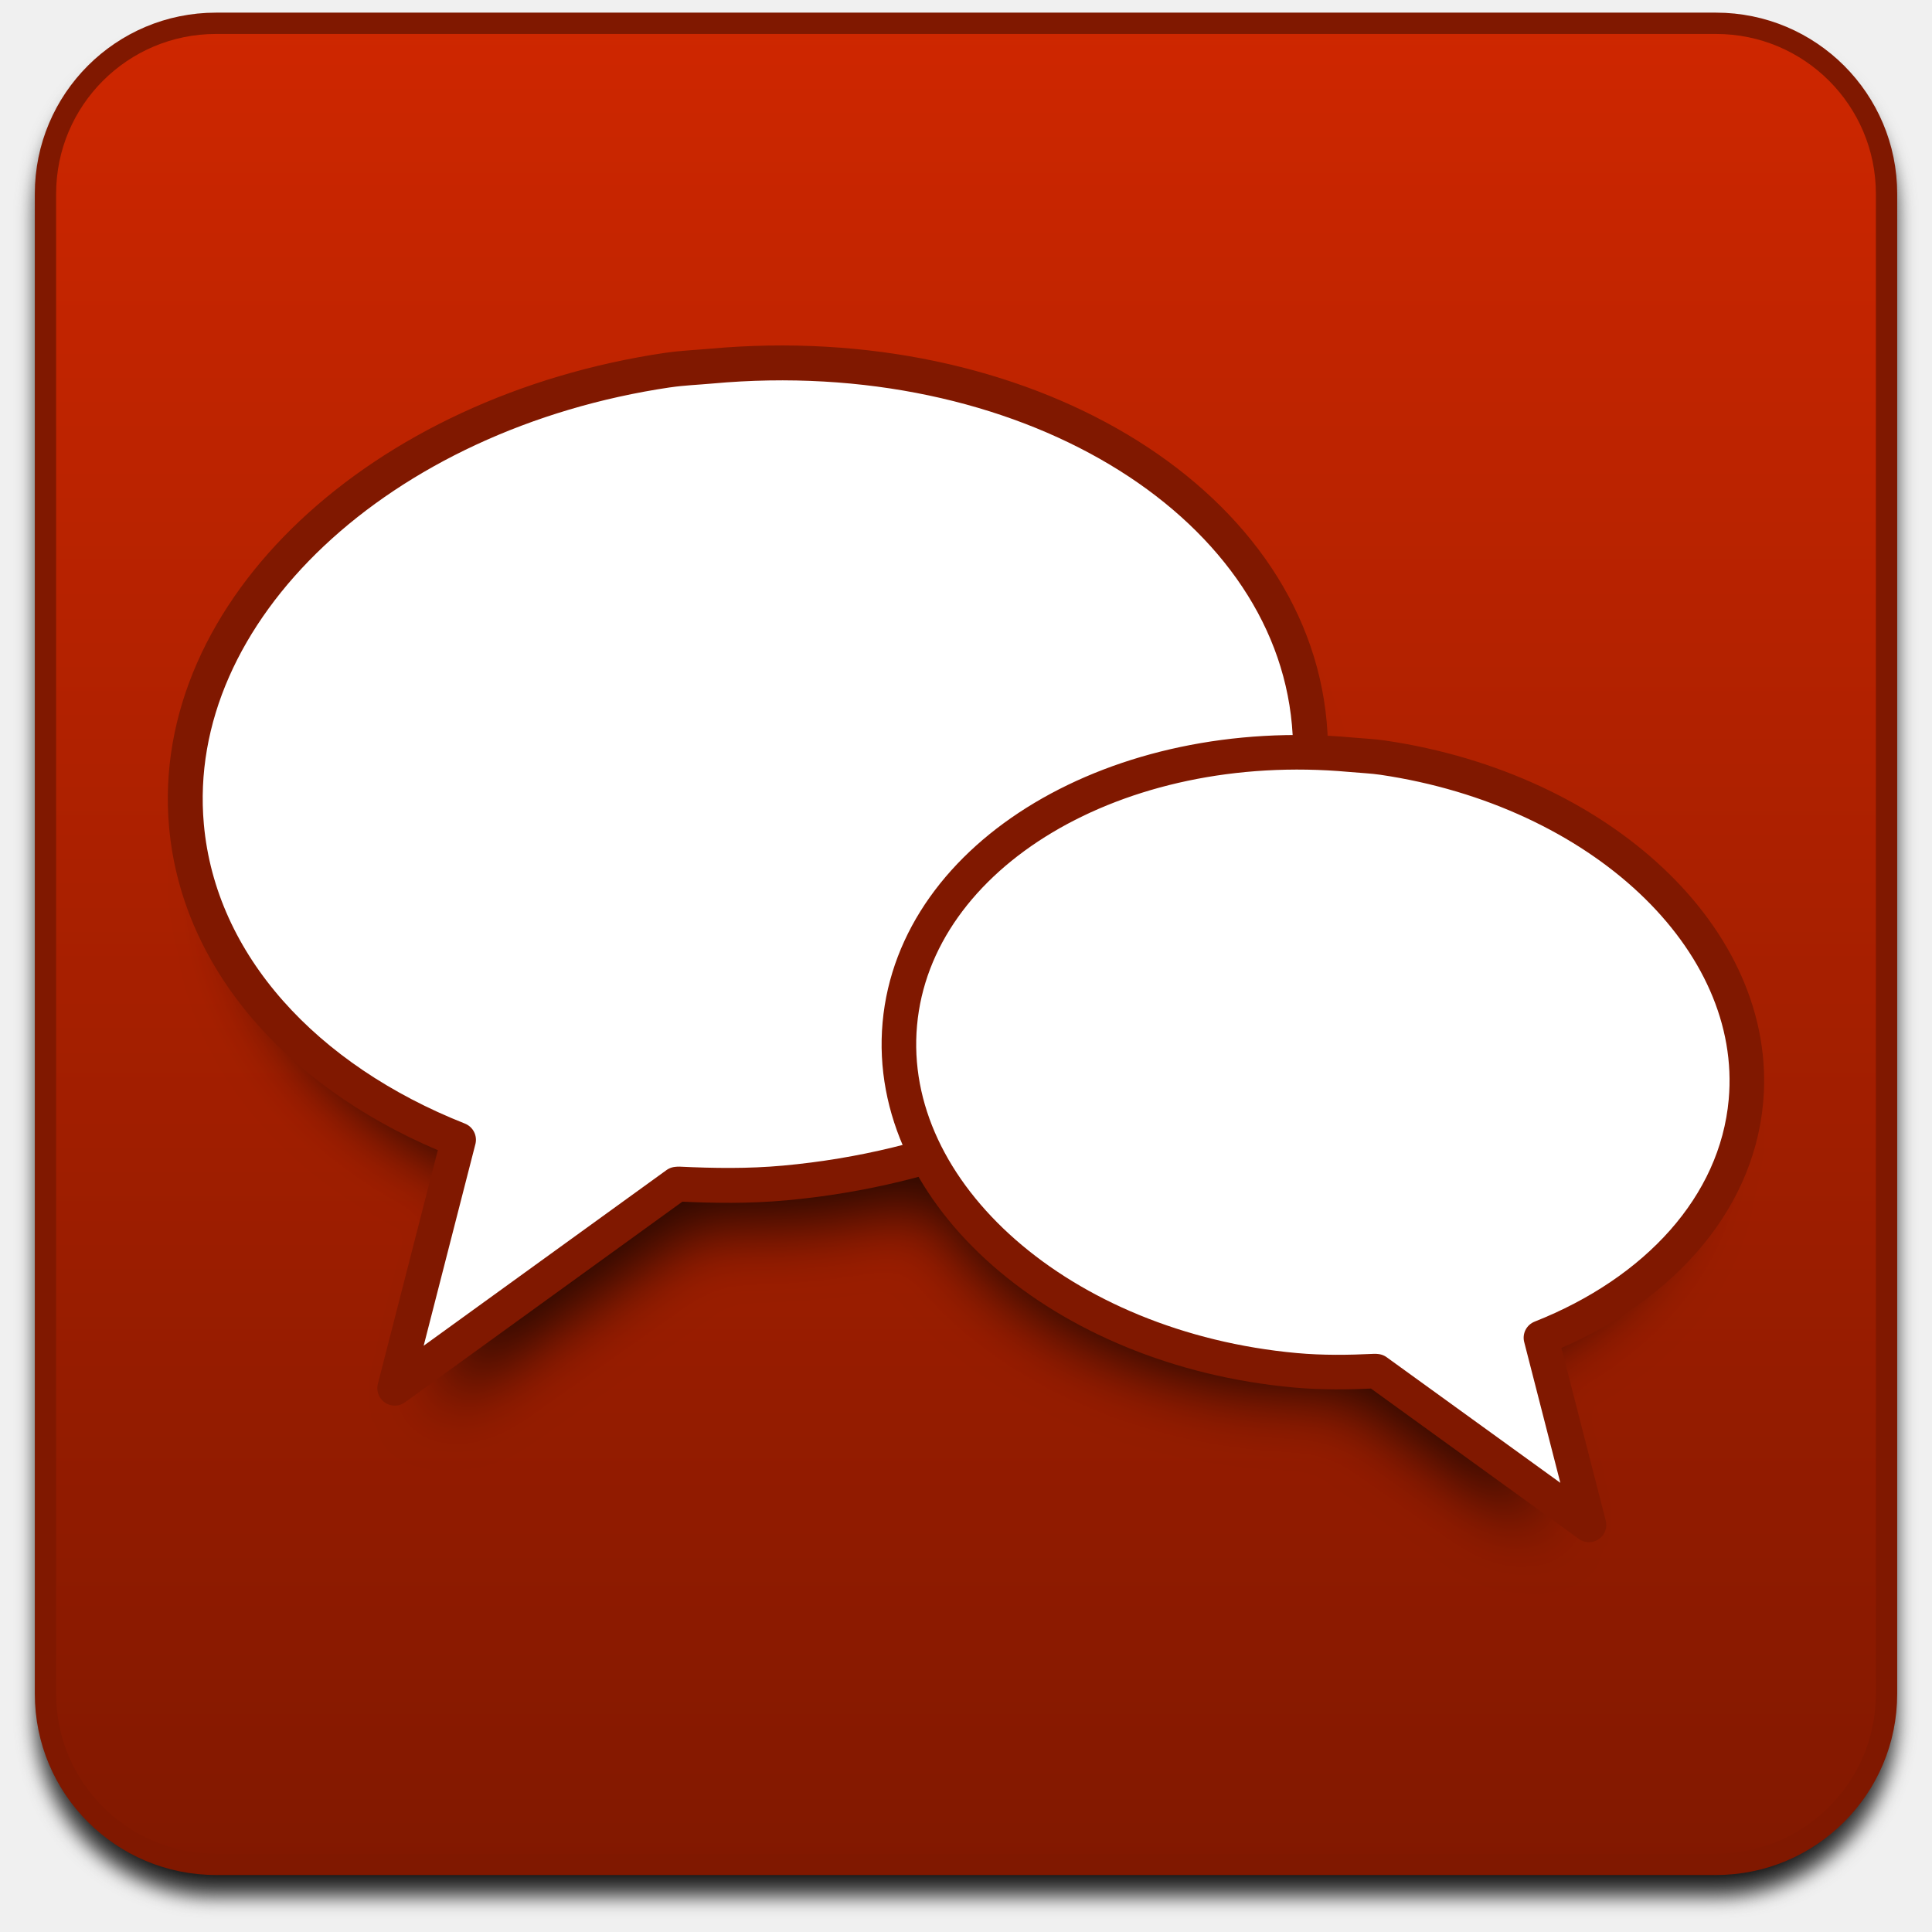
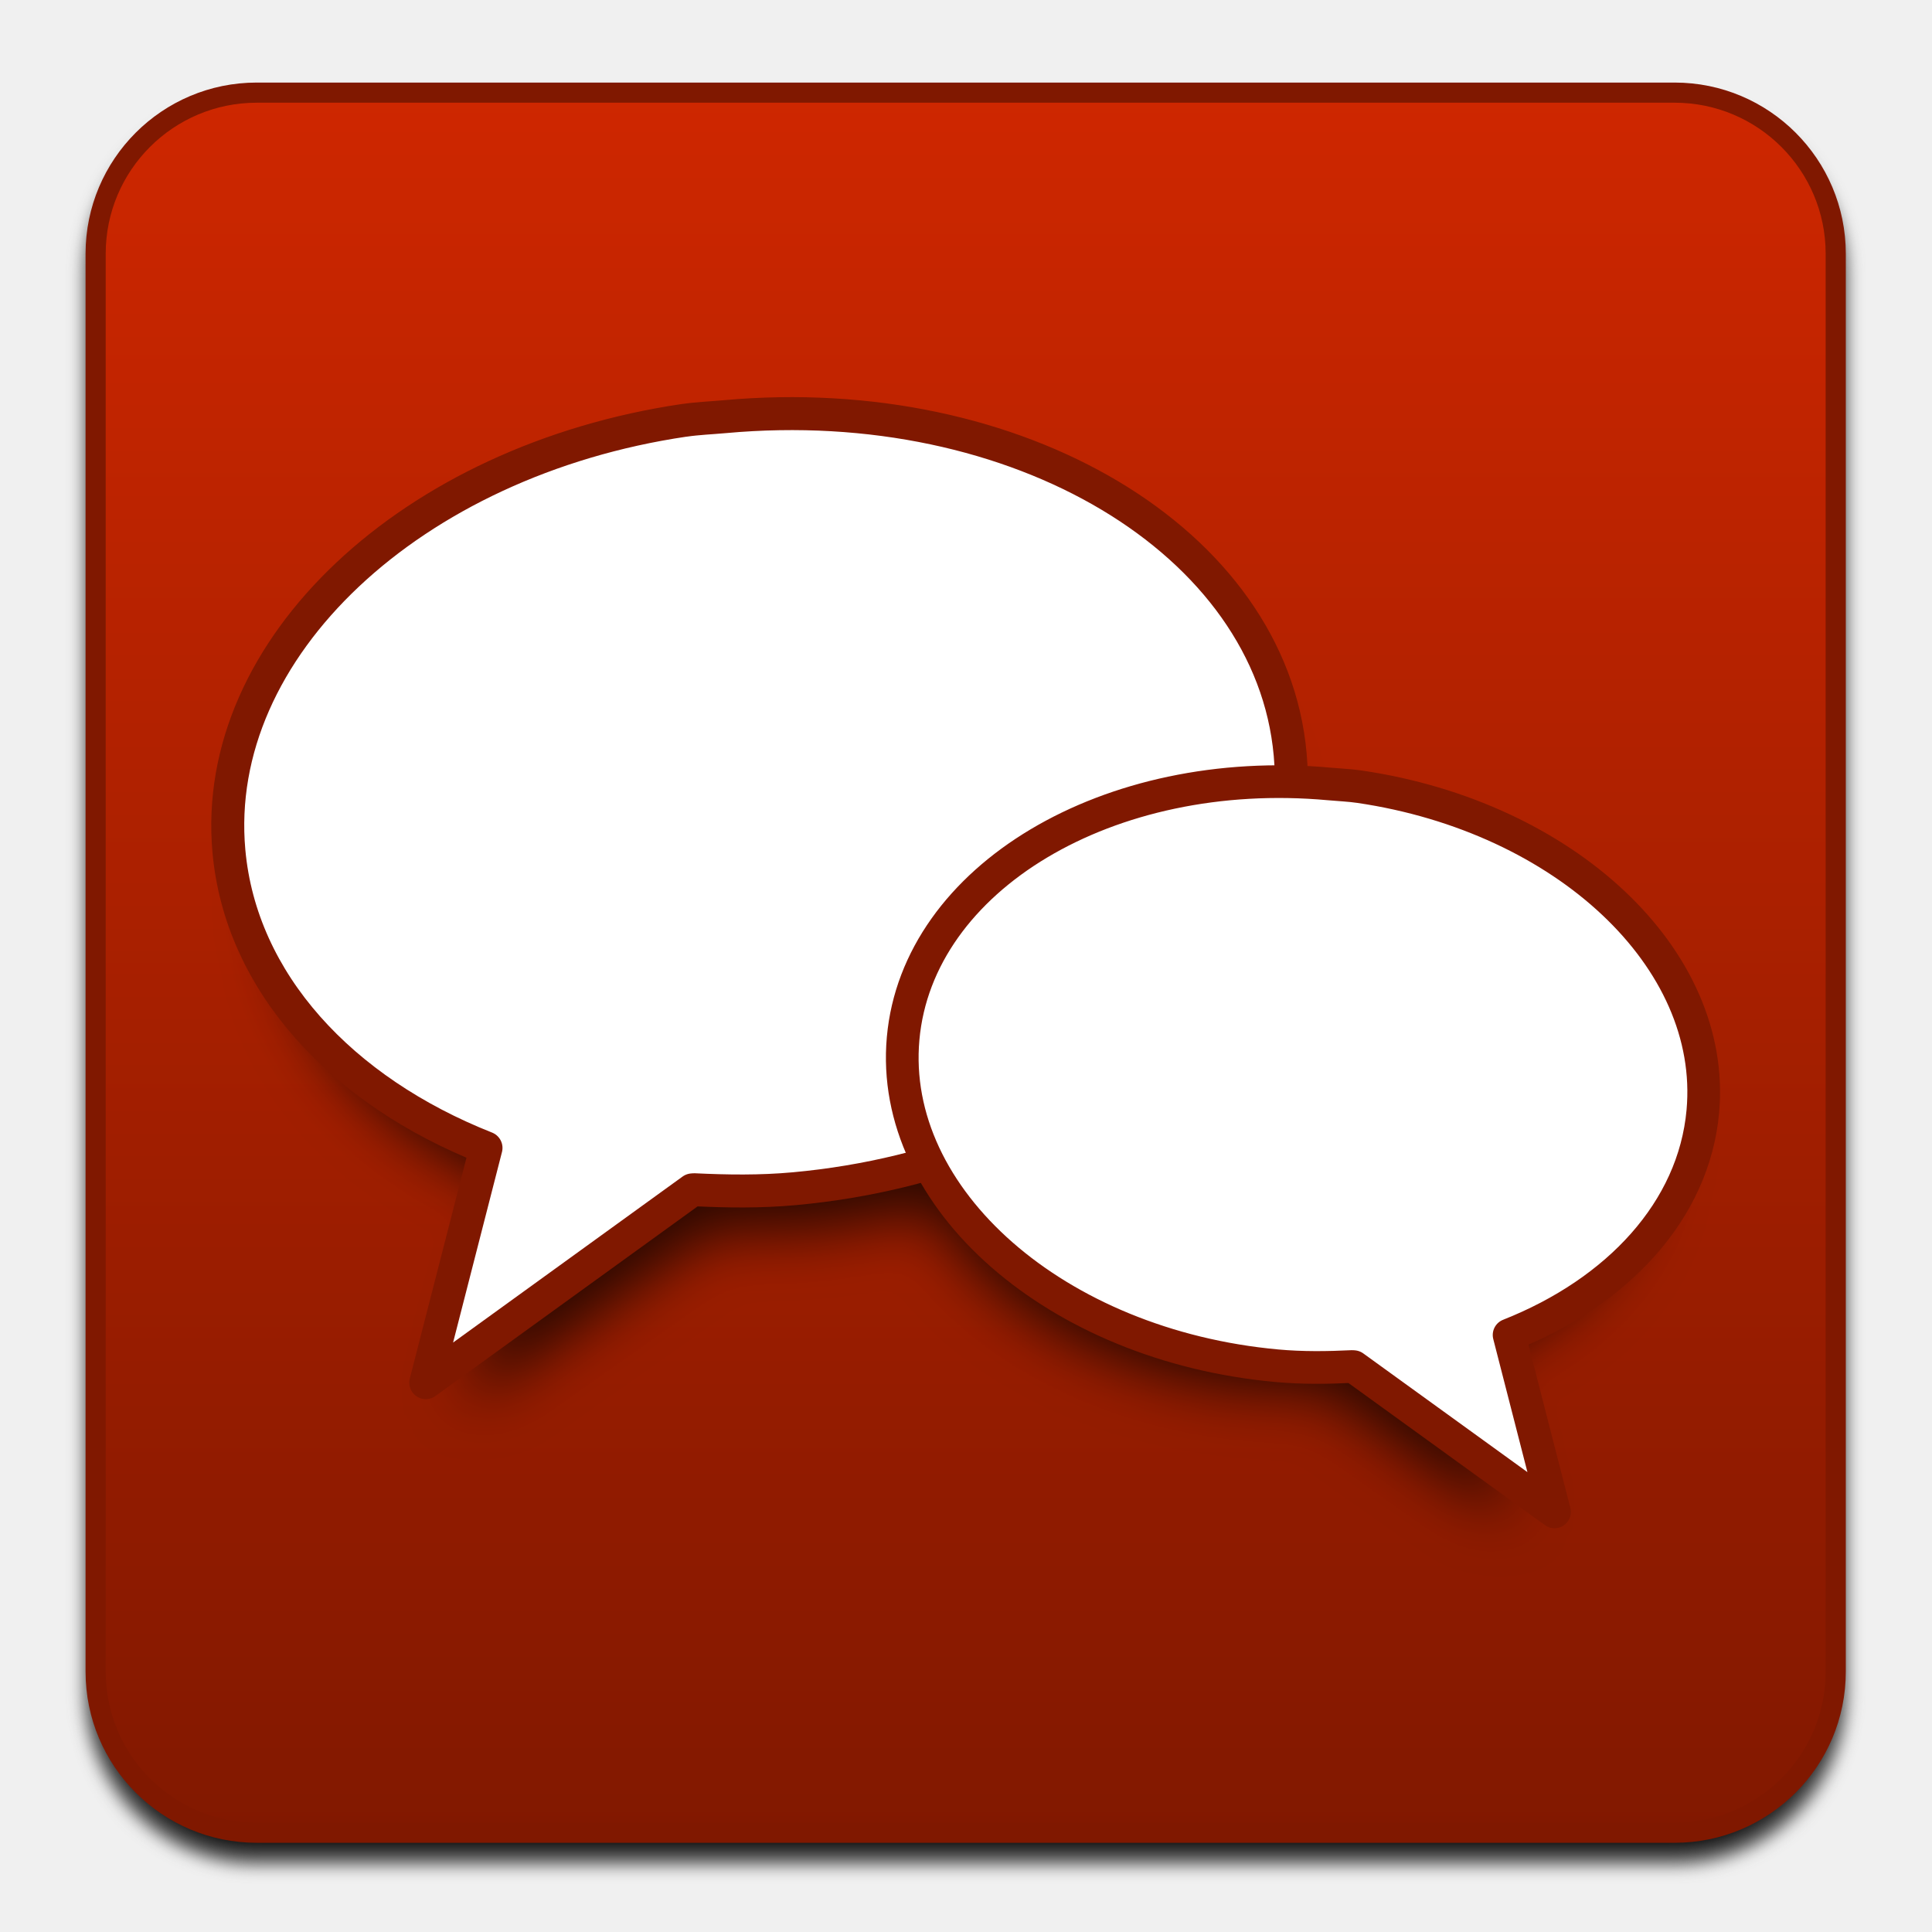
- <svg xmlns="http://www.w3.org/2000/svg" xmlns:xlink="http://www.w3.org/1999/xlink" id="svg3767" height="1024" width="1024" version="1.1">
+ <svg xmlns="http://www.w3.org/2000/svg" xmlns:xlink="http://www.w3.org/1999/xlink" id="svg3767" height="48" width="48" version="1.1">
  <defs id="defs3769">
    <linearGradient id="linearGradient4510">
      <stop style="stop-color:#801800;stop-opacity:1;" offset="0" id="stop4512" />
      <stop style="stop-color:#d02700;stop-opacity:1;" offset="1" id="stop4514" />
    </linearGradient>
    <radialGradient id="radialGradient2940" gradientUnits="userSpaceOnUse" cy="32.164" cx="90.747" gradientTransform="matrix(-0.20909,-0.12655,-0.07706,0.096697,61.558,49.152)" r="23">
      <stop id="stop3720-6" style="stop-color:#e9ffbb" offset="0" />
      <stop id="stop3722-32" style="stop-color:#e0f9ab;stop-opacity:0" offset="1" />
    </radialGradient>
    <radialGradient id="radialGradient2943" gradientUnits="userSpaceOnUse" cy="32.164" cx="90.747" gradientTransform="matrix(0.23468,-0.16298,0.086489,0.12453,-16.164,42.048)" r="23">
      <stop id="stop3720" style="stop-color:#fff" offset="0" />
      <stop id="stop3722" style="stop-color:#fff;stop-opacity:0" offset="1" />
    </radialGradient>
    <radialGradient id="radialGradient2947" gradientUnits="userSpaceOnUse" cy="-0.189" cx="20.581" gradientTransform="matrix(0,0.76963,0.66812,0,30.219,4.0744)" r="21.996">
      <stop id="stop12409-7" style="stop-color:#fff;stop-opacity:0.702" offset="0" />
      <stop id="stop12411-5" style="stop-color:#fff;stop-opacity:0" offset="1" />
    </radialGradient>
    <radialGradient id="radialGradient2950" gradientUnits="userSpaceOnUse" cy="4.912" cx="20.249" gradientTransform="matrix(0,0.96411,0.81045,0,27.862,1.7934)" r="23">
      <stop id="stop2954" style="stop-color:#eef87e" offset="0" />
      <stop id="stop2956" style="stop-color:#cde34f" offset=".301" />
      <stop id="stop2958" style="stop-color:#93b723" offset=".661" />
      <stop id="stop2960" style="stop-color:#5a7e0d" offset="1" />
    </radialGradient>
    <linearGradient id="linearGradient2953" y2="3" gradientUnits="userSpaceOnUse" x2="18.139" gradientTransform="matrix(-0.54458,0,0,0.54458,44.29,19.688)" y1="45.218" x1="18.139">
      <stop id="stop2492-0" style="stop-color:#455f0e" offset="0" />
      <stop id="stop2494-2" style="stop-color:#84a718" offset="1" />
    </linearGradient>
    <radialGradient id="radialGradient2956" gradientUnits="userSpaceOnUse" cy="4.625" cx="62.625" gradientTransform="matrix(-1.1789,0,0,0.41004,105.05,39.575)" r="10.625">
      <stop id="stop8840-5" offset="0" />
      <stop id="stop8842-9" style="stop-opacity:0" offset="1" />
    </radialGradient>
    <radialGradient id="radialGradient2965" gradientUnits="userSpaceOnUse" cy="4.912" cx="20.249" gradientTransform="matrix(0,1.2694,-1.0671,0,23.54,-20.147)" r="23">
      <stop id="stop3673-1" style="stop-color:#f6f6f6" offset="0" />
      <stop id="stop3675-7" style="stop-color:#e5e5e5" offset=".262" />
      <stop id="stop3677-8" style="stop-color:#cdcdcd" offset=".705" />
      <stop id="stop3679-5" style="stop-color:#929292" offset="1" />
    </radialGradient>
    <linearGradient id="linearGradient2967" y2="3" gradientUnits="userSpaceOnUse" x2="18.139" gradientTransform="matrix(0.71702,0,0,0.71702,1.9101,3.4134)" y1="45.218" x1="18.139">
      <stop id="stop3709" style="stop-color:#707070" offset="0" />
      <stop id="stop3711" style="stop-color:#a6a6a6" offset="1" />
    </linearGradient>
    <radialGradient id="radialGradient2970" gradientUnits="userSpaceOnUse" cy="4.625" cx="62.625" gradientTransform="matrix(1.5521,0,0,0.53988,-78.084,29.597)" r="10.625">
      <stop id="stop8840" offset="0" />
      <stop id="stop8842" style="stop-opacity:0" offset="1" />
    </radialGradient>
    <linearGradient id="linearGradient3744" y2="43.456" gradientUnits="userSpaceOnUse" x2="-21.701" gradientTransform="matrix(0.98452,0,0,0.96347,32.331,-11.674)" y1="10.608" x1="-2.784">
      <stop id="stop12409" style="stop-color:#fff;stop-opacity:0.702" offset="0" />
      <stop id="stop12411" style="stop-color:#fff;stop-opacity:0" offset="1" />
    </linearGradient>
    <linearGradient xlink:href="#linearGradient4510" id="linearGradient4601" gradientUnits="userSpaceOnUse" gradientTransform="translate(-51.15695,10.90583)" x1="1.404" y1="24" x2="46.596" y2="24" />
    <linearGradient xlink:href="#linearGradient4510" id="linearGradient4626" gradientUnits="userSpaceOnUse" gradientTransform="matrix(22.59179,0,0,22.59179,-1065.008,-68.49622)" x1="1.404" y1="24" x2="46.596" y2="24" />
    <filter id="filter3816" color-interpolation-filters="sRGB">
      <feGaussianBlur stdDeviation="0.228" id="feGaussianBlur3818" />
    </filter>
    <filter id="filter3828" color-interpolation-filters="sRGB">
      <feGaussianBlur stdDeviation="0.848" id="feGaussianBlur3830" />
    </filter>
    <linearGradient xlink:href="#linearGradient4510" id="linearGradient3044" gradientUnits="userSpaceOnUse" gradientTransform="matrix(22.59179,0,0,22.59179,-1065.008,-68.49622)" x1="1.404" y1="24" x2="46.596" y2="24" />
+     <linearGradient xlink:href="#linearGradient4510" id="linearGradient3053" gradientUnits="userSpaceOnUse" gradientTransform="matrix(22.59179,0,0,22.59179,-1065.008,-68.49622)" x1="1.404" y1="24" x2="46.596" y2="24" />
  </defs>
-   <g id="g3034" transform="translate(38.29278,-22.55791)">
-     <rect style="color:#000000;fill:#000000;fill-opacity:1;fill-rule:nonzero;stroke:#404040;stroke-width:0.527;stroke-linecap:round;stroke-linejoin:miter;stroke-miterlimit:4;stroke-opacity:1;stroke-dasharray:none;stroke-dashoffset:0;marker:none;visibility:visible;display:inline;overflow:visible;filter:url(#filter3816);enable-background:accumulate" id="rect4704" width="45.566" height="45.566" x="-46.465" y="1.503" ry="4.22" transform="matrix(0,-21.41698,21.41703,0,-46.43339,27.34939)" />
-     <rect transform="matrix(0,-1,1,0,0,0)" ry="90.367" y="-14.194" x="-1010.709" height="975.803" width="975.803" id="rect3073" style="color:#000000;fill:url(#linearGradient3044);fill-opacity:1;fill-rule:nonzero;stroke:#801800;stroke-width:11.296;stroke-linecap:round;stroke-linejoin:miter;stroke-miterlimit:4;stroke-opacity:1;stroke-dasharray:none;stroke-dashoffset:0;marker:none;visibility:visible;display:inline;overflow:visible;enable-background:accumulate" />
-     <g style="opacity:0.742;fill:#000000;fill-opacity:1;stroke:none;filter:url(#filter3828)" transform="matrix(20.1785,0,0,19.67285,-13.19705,85.51444)" id="g4589">
-       <path d="m 16.908,10.113 c -6.982,1.029 -12.148,5.84 -11.679,11.049 0.304,3.373 2.893,6.149 6.595,7.614 l -1.545,6.021 6.836,-4.944 0.047,-0.004 c 0.844,0.04 1.691,0.054 2.571,-0.027 7.505,-0.685 13.212,-5.679 12.719,-11.144 -0.492,-5.465 -6.998,-9.345 -14.503,-8.661 -0.352,0.032 -0.696,0.044 -1.04,0.095 z" style="fill:#000000;fill-opacity:1;fill-rule:evenodd;stroke:none" id="path4520" />
-       <path d="m 34.236,19.512 c 5.262,0.776 9.155,4.401 8.801,8.326 -0.229,2.542 -2.18,4.634 -4.97,5.738 l 1.164,4.538 -5.152,-3.726 -0.036,-0.004 c -0.636,0.03 -1.274,0.04 -1.937,-0.02 -5.656,-0.516 -9.956,-4.279 -9.585,-8.398 0.371,-4.118 5.274,-7.042 10.929,-6.526 0.265,0.024 0.525,0.033 0.784,0.071 z" style="fill:#000000;fill-opacity:1;fill-rule:evenodd;stroke:none" id="path4552" />
-     </g>
-     <g transform="matrix(23.08652,0,0,23.08652,-69.29649,-16.18827)" id="g3820">
-       <path d="m 16.683,10.173 c -6.611,0.975 -11.503,5.53 -11.059,10.463 0.288,3.194 2.739,5.823 6.245,7.21 l -1.463,5.702 6.473,-4.682 0.045,-0.004 c 0.799,0.038 1.601,0.051 2.434,-0.025 7.107,-0.648 12.51,-5.377 12.044,-10.552 -0.466,-5.175 -6.627,-8.849 -13.734,-8.201 -0.333,0.03 -0.659,0.042 -0.985,0.09 z" style="fill:#ffffff;fill-opacity:1;fill-rule:evenodd;stroke:#801800;stroke-width:0.801;stroke-linejoin:round;stroke-opacity:1" id="path4520-6" />
-       <path d="m 33.092,19.073 c 4.982,0.735 8.669,4.167 8.334,7.884 -0.217,2.407 -2.064,4.388 -4.706,5.433 l 1.103,4.297 -4.878,-3.528 -0.034,-0.003 c -0.602,0.029 -1.207,0.038 -1.834,-0.019 -5.356,-0.489 -9.428,-4.052 -9.076,-7.952 0.351,-3.9 4.994,-6.668 10.349,-6.18 0.251,0.023 0.497,0.032 0.742,0.068 z" style="fill:#ffffff;fill-opacity:1;fill-rule:evenodd;stroke:#801800;stroke-width:0.794;stroke-linejoin:round;stroke-opacity:1" id="path4552-3" />
+   <g id="g3042" transform="translate(-0.1434978,0)">
+     <g transform="matrix(0.04430432,0,0,0.04430432,3.148274,0.7549718)" id="g3034">
+       <rect transform="matrix(0,-21.41698,21.41703,0,-46.43339,27.34939)" ry="4.22" y="1.503" x="-46.465" height="45.566" width="45.566" id="rect4704" style="color:#000000;fill:#000000;fill-opacity:1;fill-rule:nonzero;stroke:#404040;stroke-width:0.527;stroke-linecap:round;stroke-linejoin:miter;stroke-miterlimit:4;stroke-opacity:1;stroke-dasharray:none;stroke-dashoffset:0;marker:none;visibility:visible;display:inline;overflow:visible;filter:url(#filter3816);enable-background:accumulate" />
+       <rect style="color:#000000;fill:url(#linearGradient3053);fill-opacity:1;fill-rule:nonzero;stroke:#801800;stroke-width:11.296;stroke-linecap:round;stroke-linejoin:miter;stroke-miterlimit:4;stroke-opacity:1;stroke-dasharray:none;stroke-dashoffset:0;marker:none;visibility:visible;display:inline;overflow:visible;enable-background:accumulate" id="rect3073" width="975.803" height="975.803" x="-1010.709" y="-14.194" ry="90.367" transform="matrix(0,-1,1,0,0,0)" />
+       <g id="g4589" transform="matrix(20.1785,0,0,19.67285,-13.19705,85.51444)" style="opacity:0.742;fill:#000000;fill-opacity:1;stroke:none;filter:url(#filter3828)">
+         <path id="path4520" style="fill:#000000;fill-opacity:1;fill-rule:evenodd;stroke:none" d="m 16.908,10.113 c -6.982,1.029 -12.148,5.84 -11.679,11.049 0.304,3.373 2.893,6.149 6.595,7.614 l -1.545,6.021 6.836,-4.944 0.047,-0.004 c 0.844,0.04 1.691,0.054 2.571,-0.027 7.505,-0.685 13.212,-5.679 12.719,-11.144 -0.492,-5.465 -6.998,-9.345 -14.503,-8.661 -0.352,0.032 -0.696,0.044 -1.04,0.095 z" />
+         <path id="path4552" style="fill:#000000;fill-opacity:1;fill-rule:evenodd;stroke:none" d="m 34.236,19.512 c 5.262,0.776 9.155,4.401 8.801,8.326 -0.229,2.542 -2.18,4.634 -4.97,5.738 l 1.164,4.538 -5.152,-3.726 -0.036,-0.004 c -0.636,0.03 -1.274,0.04 -1.937,-0.02 -5.656,-0.516 -9.956,-4.279 -9.585,-8.398 0.371,-4.118 5.274,-7.042 10.929,-6.526 0.265,0.024 0.525,0.033 0.784,0.071 z" />
+       </g>
+       <g id="g3820" transform="matrix(23.08652,0,0,23.08652,-69.29649,-16.18827)">
+         <path id="path4520-6" style="fill:#ffffff;fill-opacity:1;fill-rule:evenodd;stroke:#801800;stroke-width:0.801;stroke-linejoin:round;stroke-opacity:1" d="m 16.683,10.173 c -6.611,0.975 -11.503,5.53 -11.059,10.463 0.288,3.194 2.739,5.823 6.245,7.21 l -1.463,5.702 6.473,-4.682 0.045,-0.004 c 0.799,0.038 1.601,0.051 2.434,-0.025 7.107,-0.648 12.51,-5.377 12.044,-10.552 -0.466,-5.175 -6.627,-8.849 -13.734,-8.201 -0.333,0.03 -0.659,0.042 -0.985,0.09 z" />
+         <path id="path4552-3" style="fill:#ffffff;fill-opacity:1;fill-rule:evenodd;stroke:#801800;stroke-width:0.794;stroke-linejoin:round;stroke-opacity:1" d="m 33.092,19.073 c 4.982,0.735 8.669,4.167 8.334,7.884 -0.217,2.407 -2.064,4.388 -4.706,5.433 l 1.103,4.297 -4.878,-3.528 -0.034,-0.003 c -0.602,0.029 -1.207,0.038 -1.834,-0.019 -5.356,-0.489 -9.428,-4.052 -9.076,-7.952 0.351,-3.9 4.994,-6.668 10.349,-6.18 0.251,0.023 0.497,0.032 0.742,0.068 z" />
+       </g>
    </g>
  </g>
</svg>
